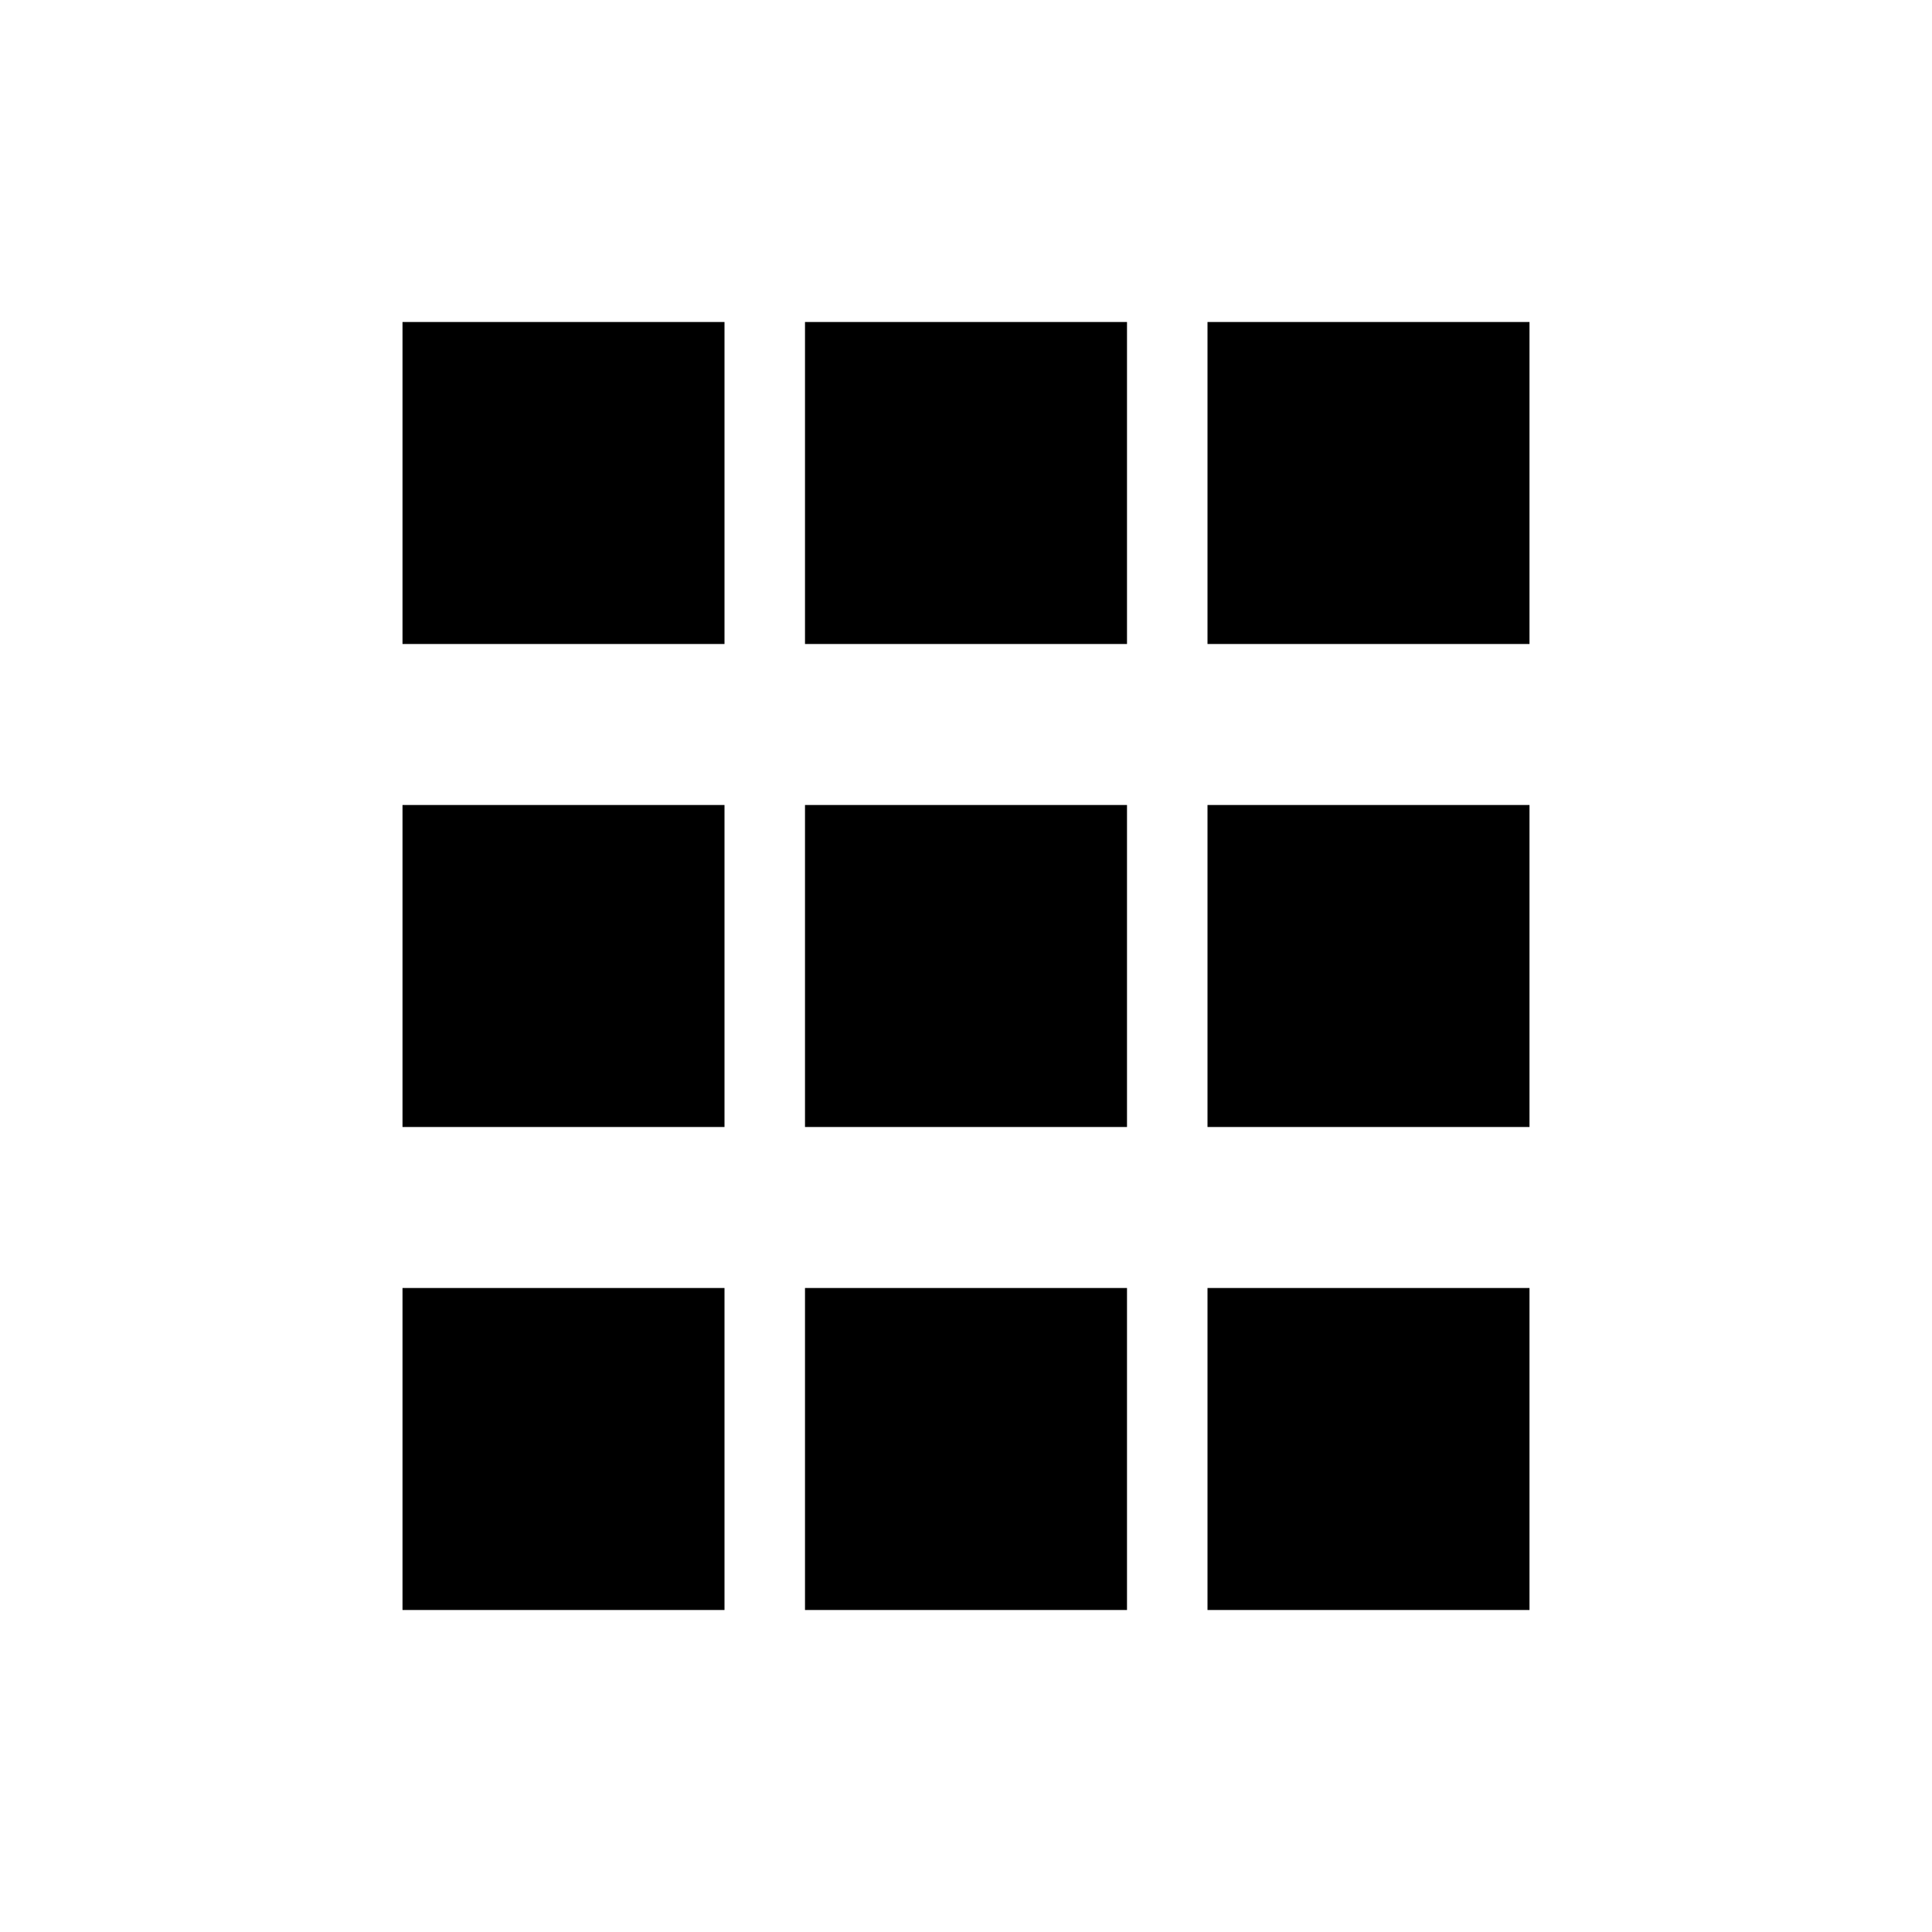
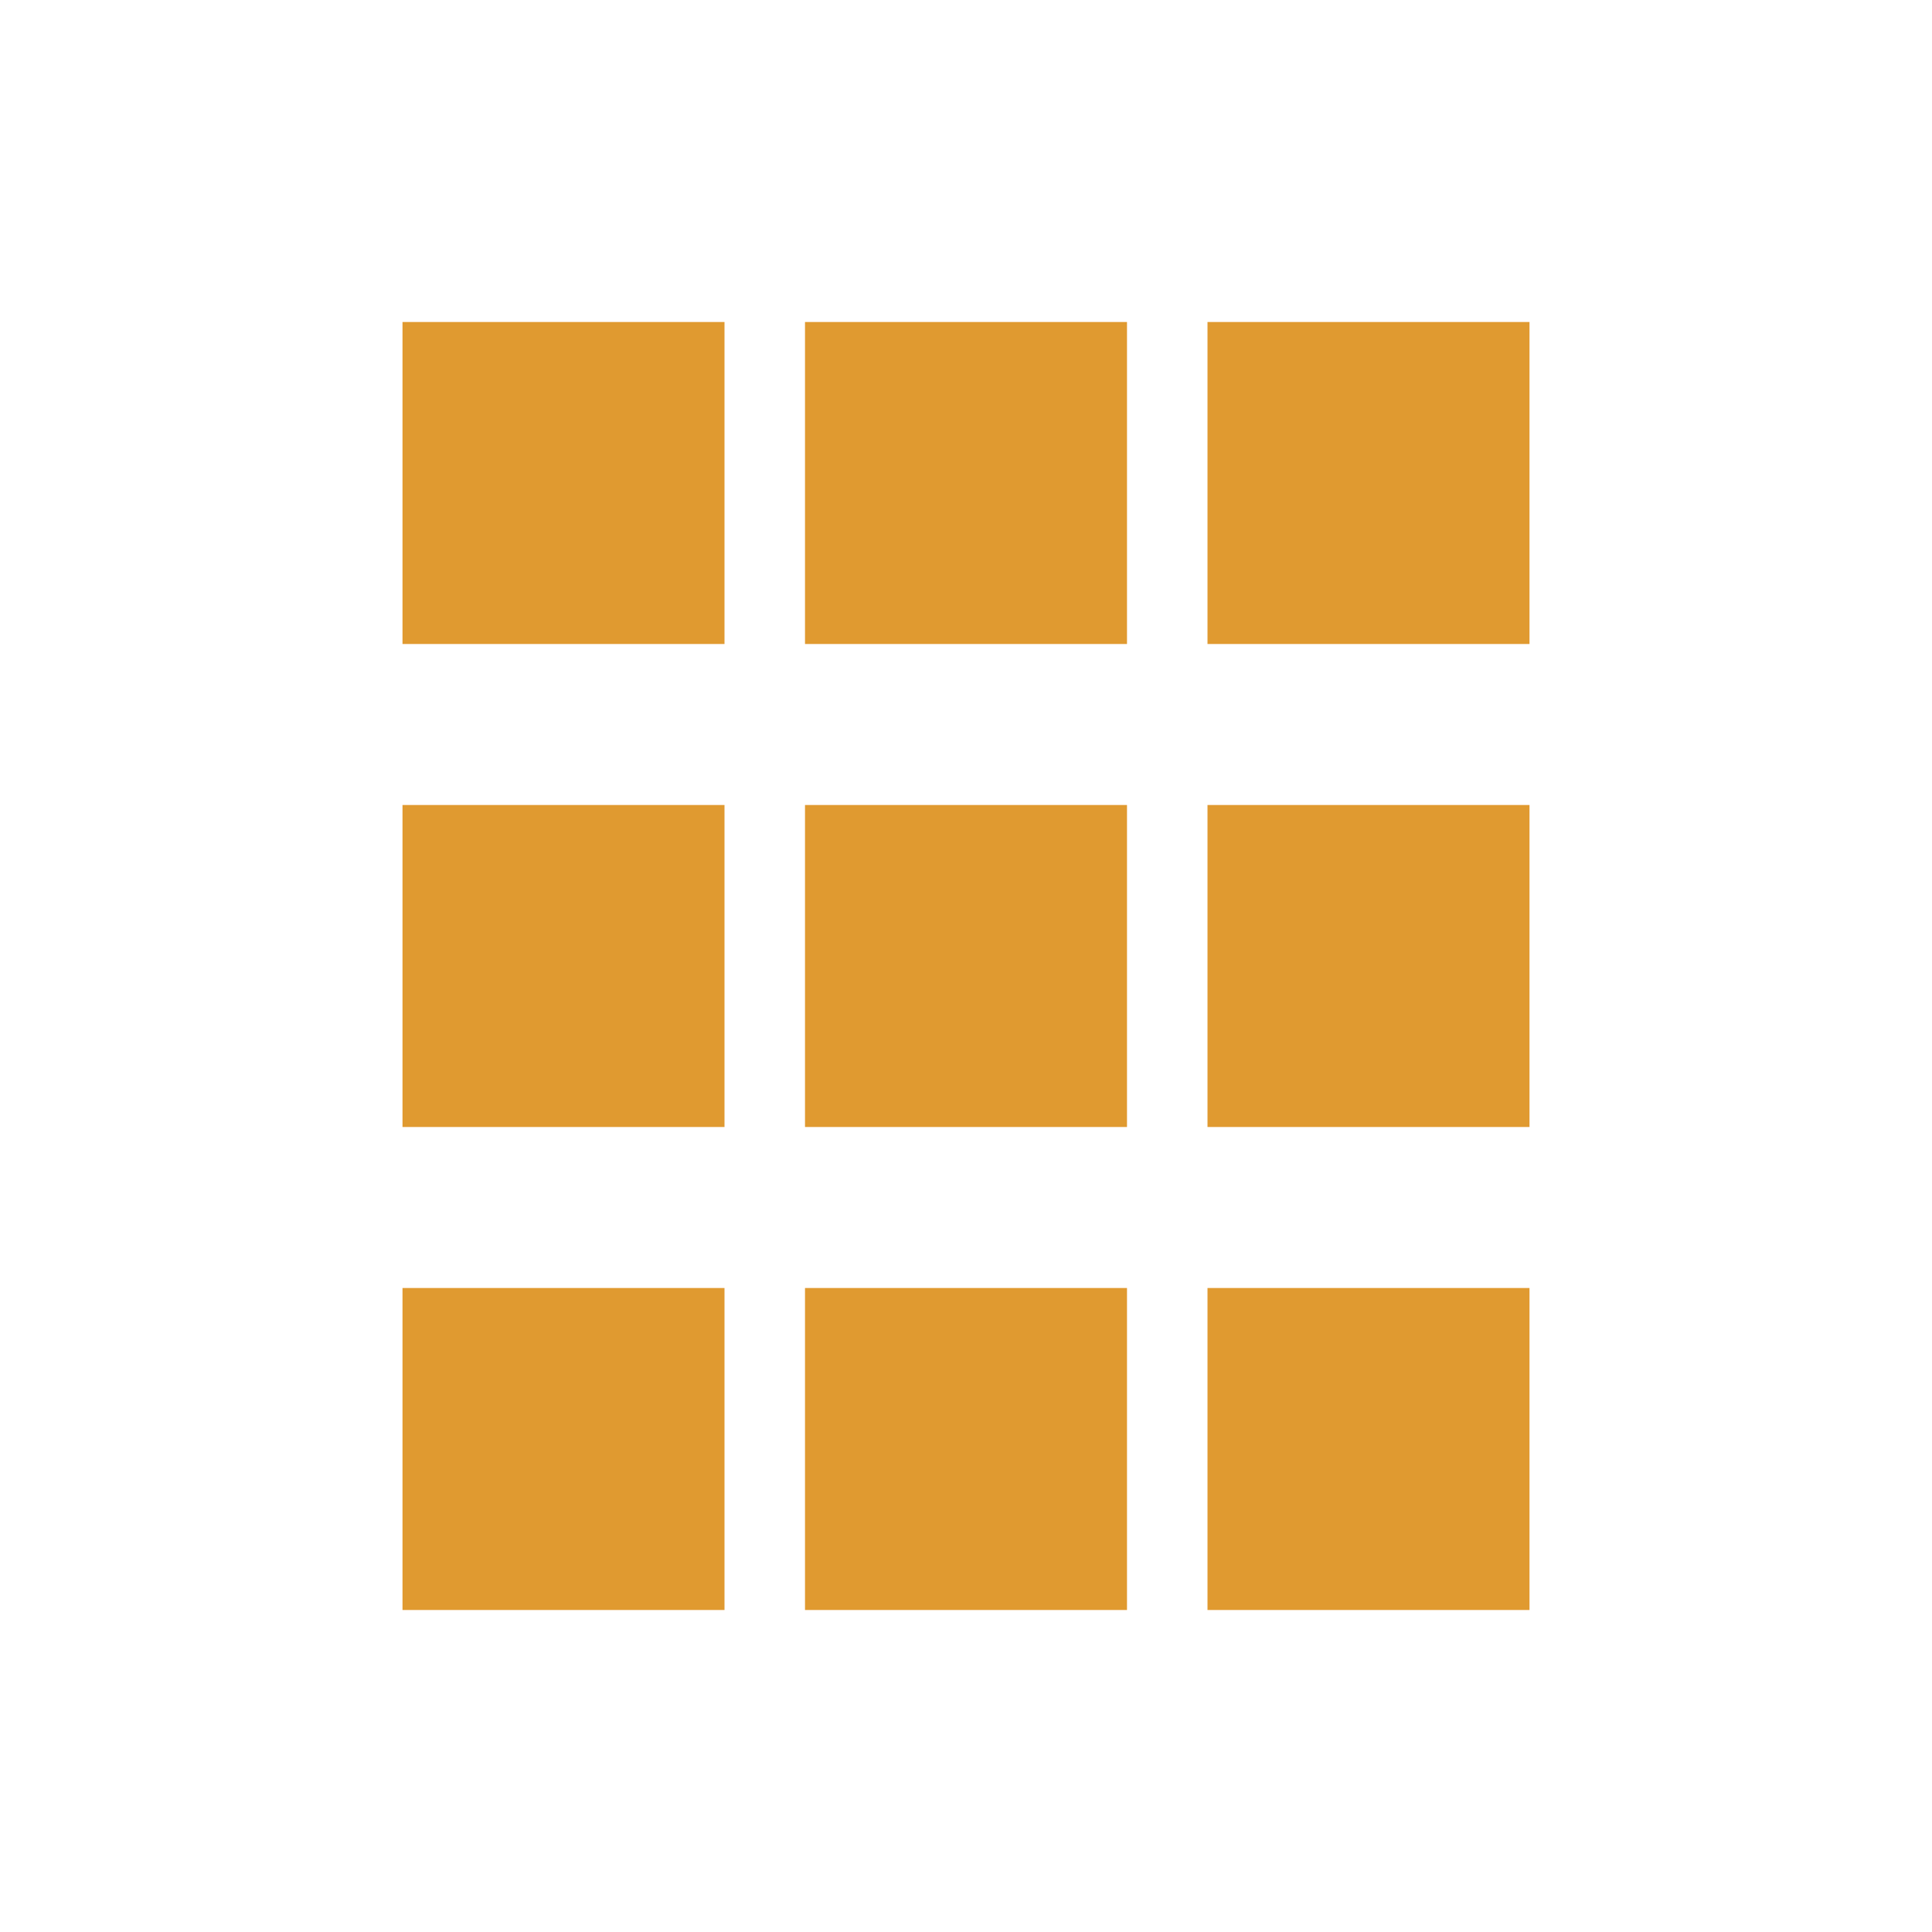
<svg xmlns="http://www.w3.org/2000/svg" viewBox="0 0 24 24" aria-hidden="true" focusable="false">
-   <path d="M5 4h4v4H5V4zm5 0h4v4h-4V4zm5 0h4v4h-4V4zM5 10h4v4H5v-4zm5 0h4v4h-4v-4zm5 0h4v4h-4v-4zM5 16h4v4H5v-4zm5 0h4v4h-4v-4zm5 0h4v4h-4v-4z" fill="currentColor" />
+   <path d="M5 4h4v4H5V4zm5 0h4v4h-4V4zm5 0h4v4h-4V4zM5 10h4v4H5v-4zm5 0h4v4h-4v-4zm5 0h4v4h-4v-4zM5 16h4v4H5v-4zm5 0h4v4h-4v-4zm5 0h4v4h-4v-4z" fill="#E09A30" />
</svg>
